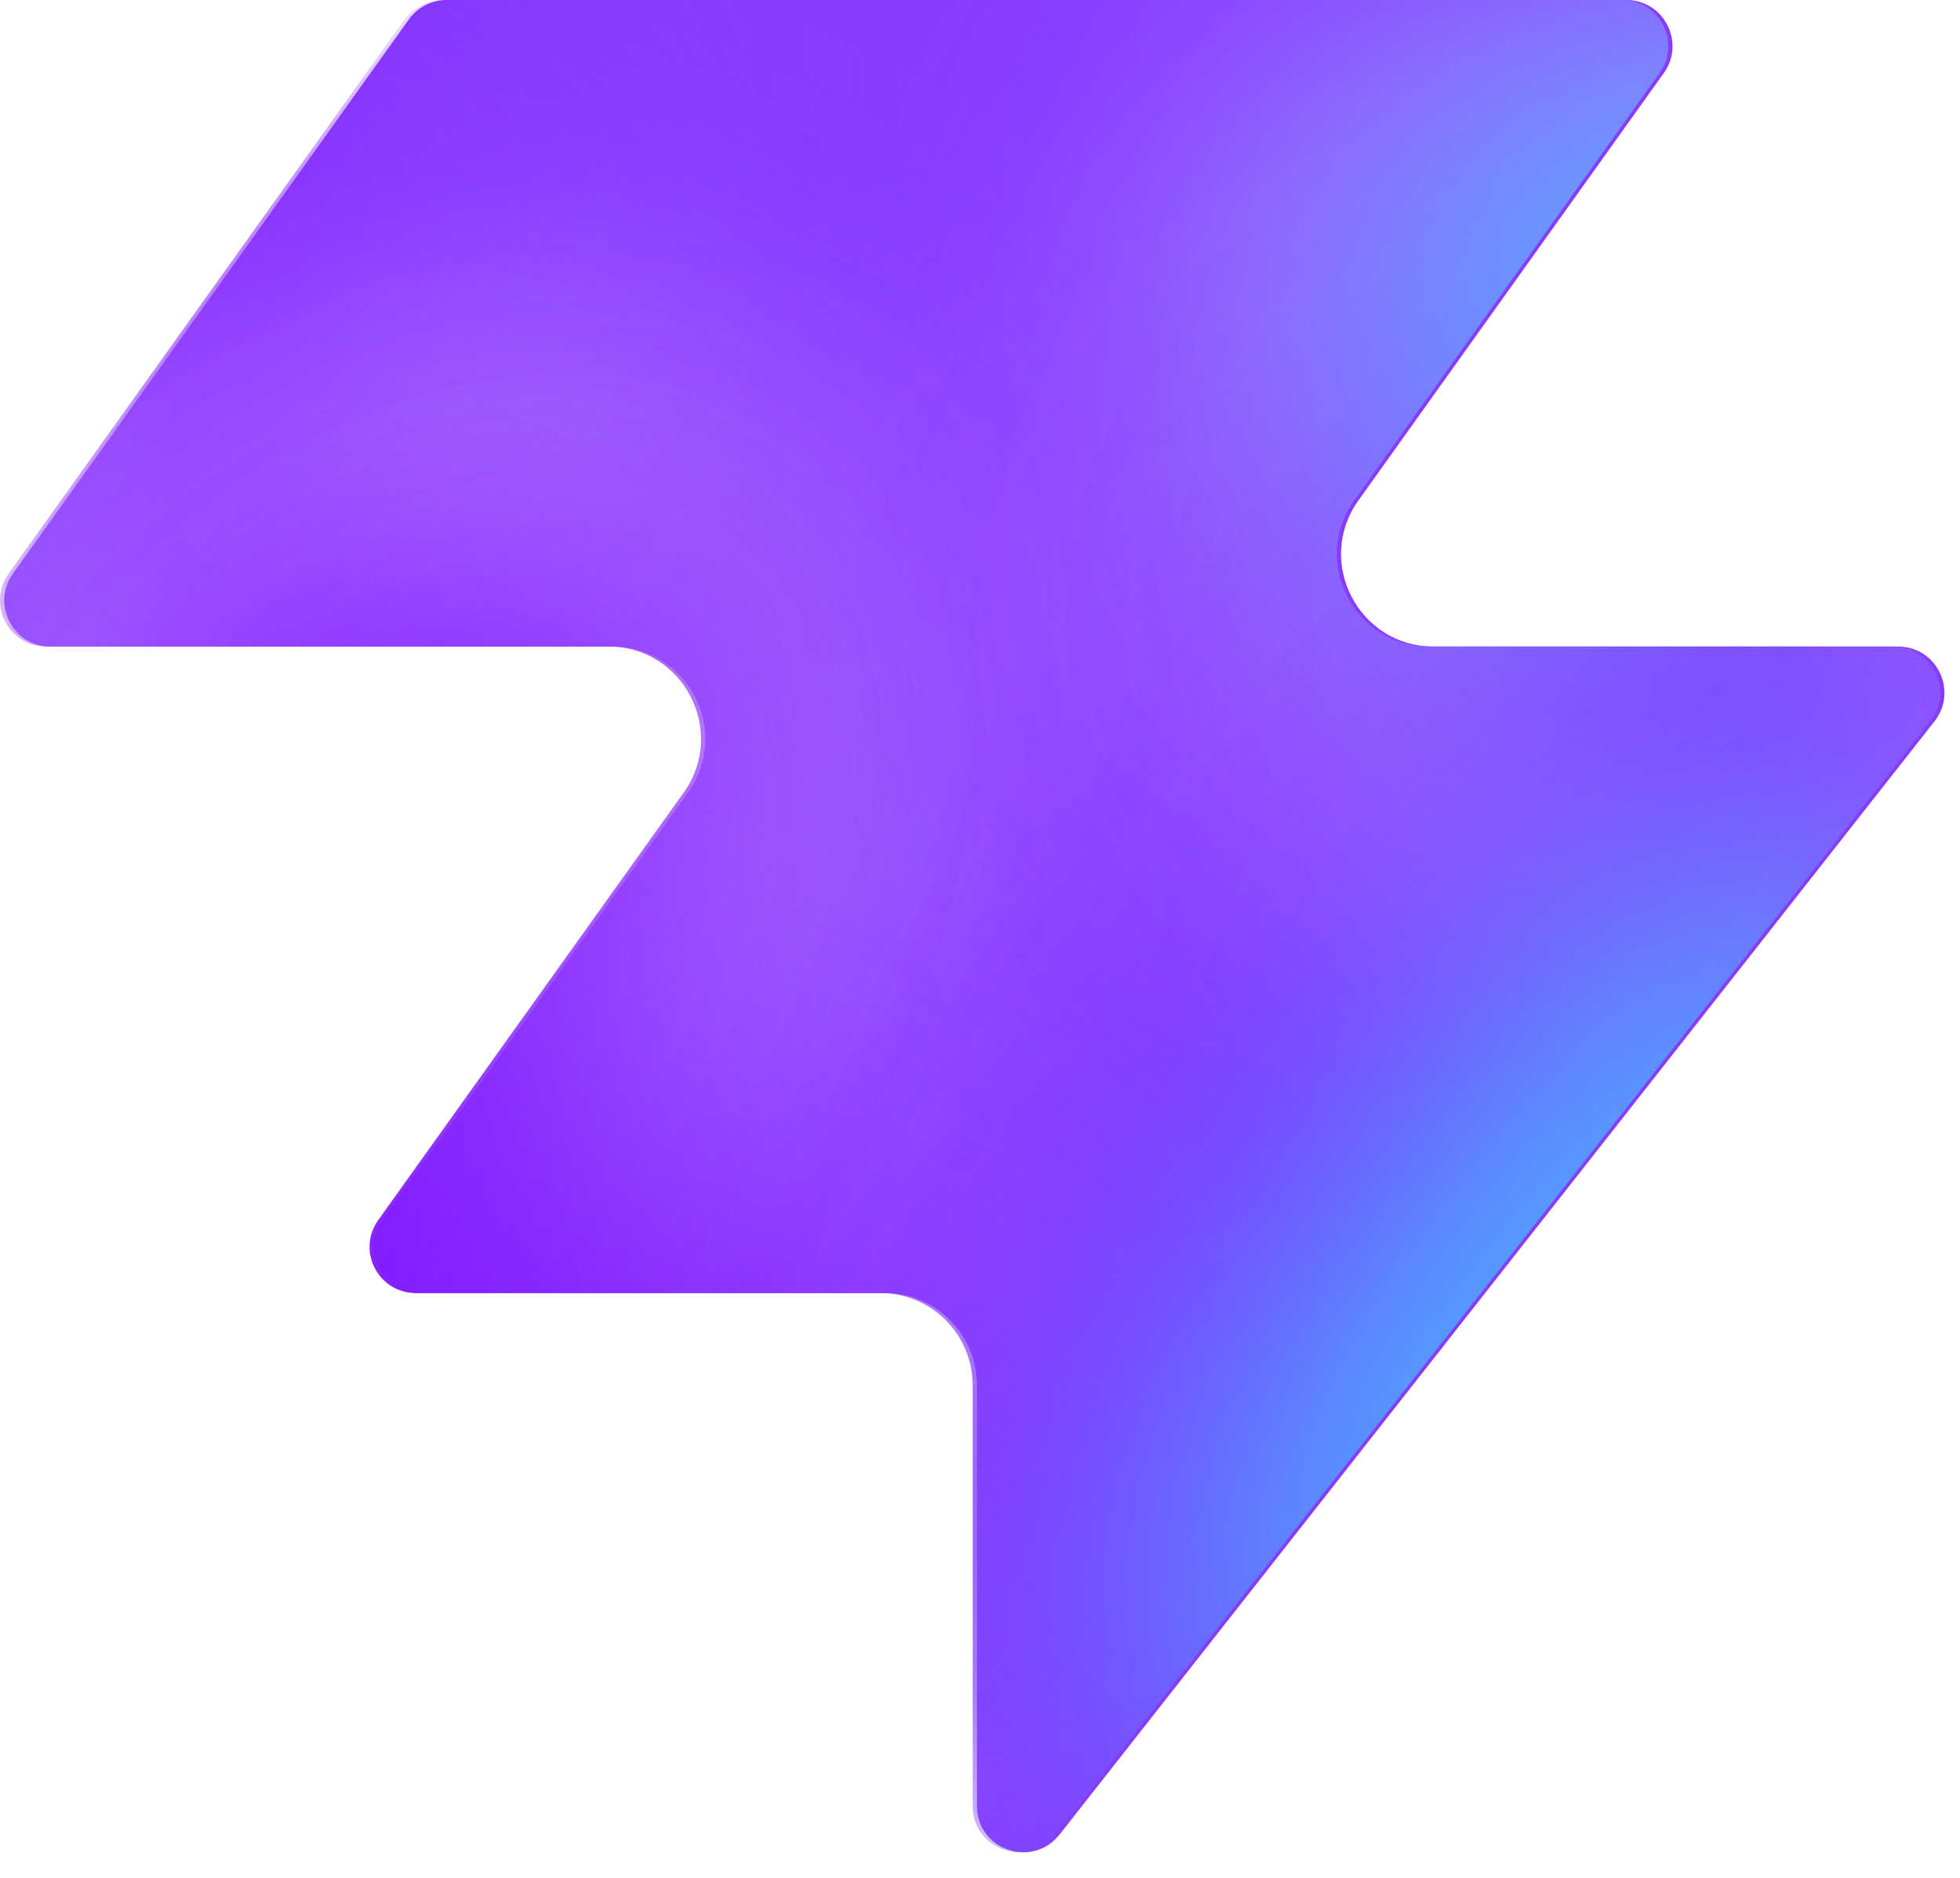
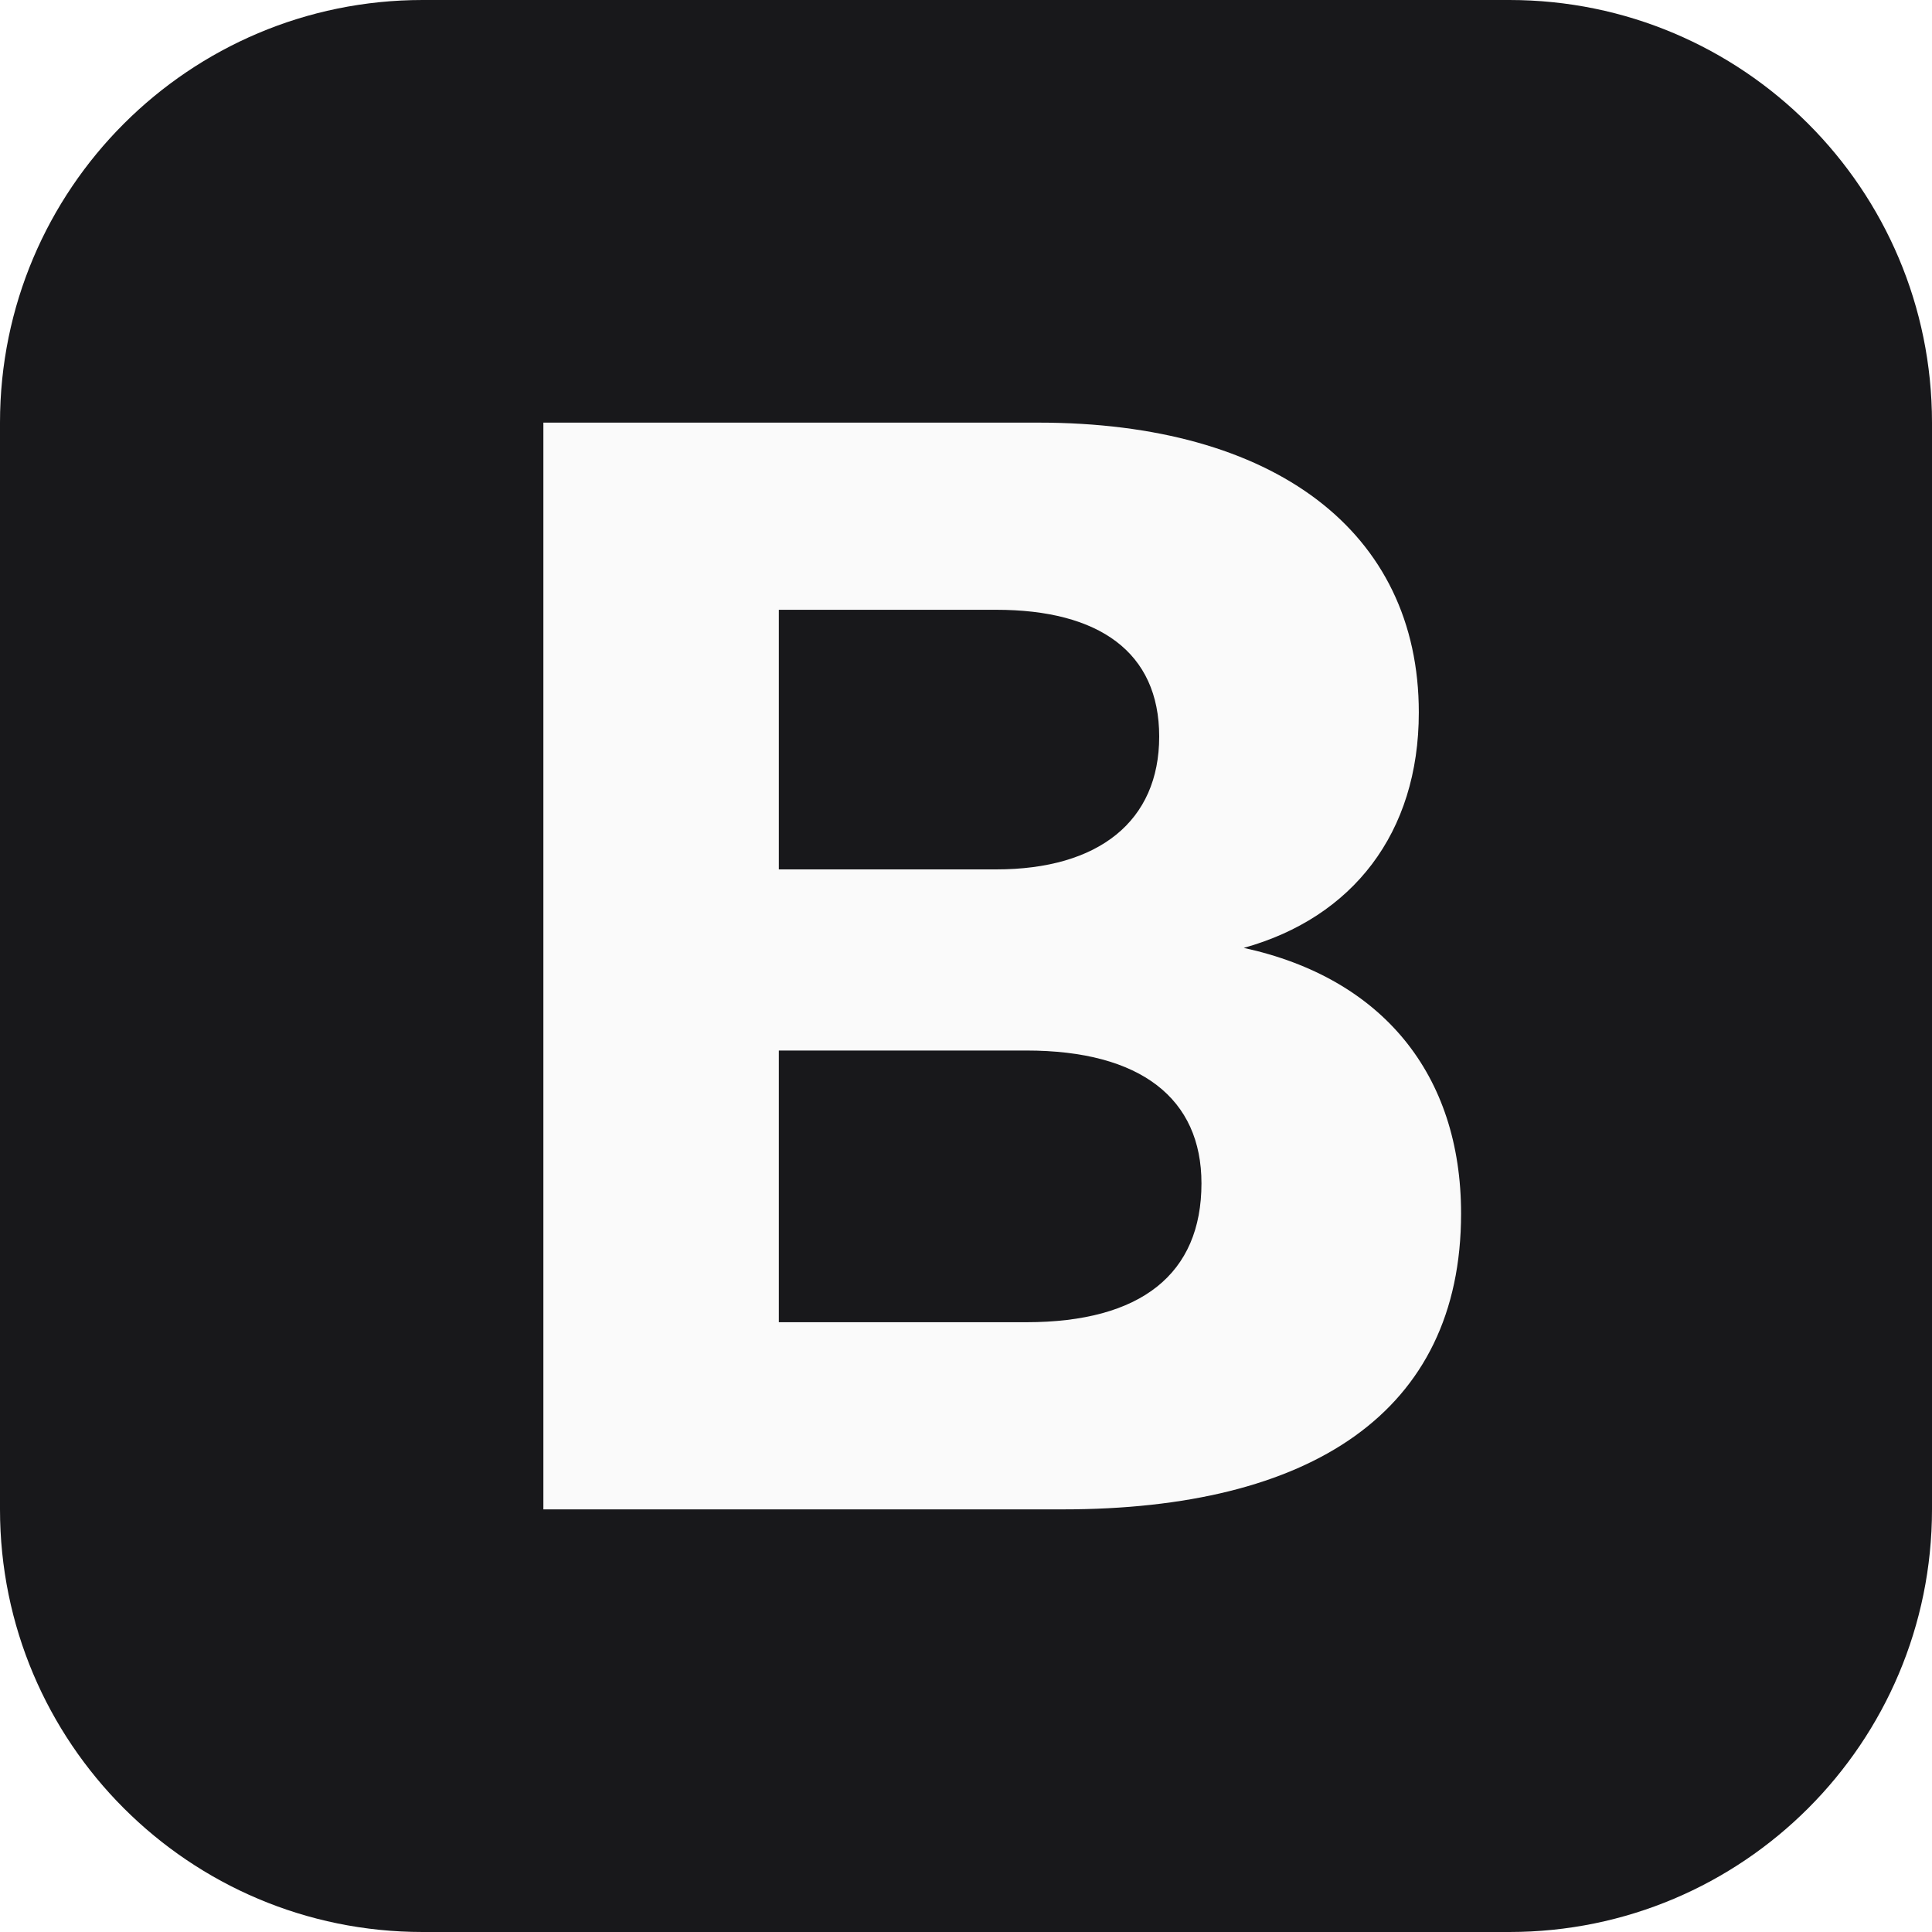
- <svg xmlns="http://www.w3.org/2000/svg" width="48" height="46" fill="none" viewBox="0 0 48 46">
-   <path fill="#863bff" d="M25.946 44.938c-.664.845-2.021.375-2.021-.698V33.937a2.26 2.26 0 0 0-2.262-2.262H10.287c-.92 0-1.456-1.04-.92-1.788l7.48-10.471c1.07-1.497 0-3.578-1.842-3.578H1.237c-.92 0-1.456-1.04-.92-1.788L10.013.474c.214-.297.556-.474.92-.474h28.894c.92 0 1.456 1.04.92 1.788l-7.48 10.471c-1.07 1.498 0 3.579 1.842 3.579h11.377c.943 0 1.473 1.088.89 1.83L25.947 44.94z" style="fill:#863bff;fill:color(display-p3 .525 .23 1);fill-opacity:1" />
-   <mask id="a" width="48" height="46" x="0" y="0" maskUnits="userSpaceOnUse" style="mask-type:alpha">
-     <path fill="#000" d="M25.842 44.938c-.664.844-2.021.375-2.021-.698V33.937a2.26 2.26 0 0 0-2.262-2.262H10.183c-.92 0-1.456-1.04-.92-1.788l7.48-10.471c1.07-1.498 0-3.579-1.842-3.579H1.133c-.92 0-1.456-1.04-.92-1.787L9.91.473c.214-.297.556-.474.92-.474h28.894c.92 0 1.456 1.04.92 1.788l-7.48 10.471c-1.07 1.498 0 3.578 1.842 3.578h11.377c.943 0 1.473 1.088.89 1.832L25.843 44.94z" style="fill:#000;fill-opacity:1" />
-   </mask>
-   <g mask="url(#a)">
-     <g filter="url(#b)">
-       <ellipse cx="5.508" cy="14.704" fill="#ede6ff" rx="5.508" ry="14.704" style="fill:#ede6ff;fill:color(display-p3 .927 .903 1);fill-opacity:1" transform="matrix(.00324 1 1 -.00324 -4.47 31.516)" />
-     </g>
-     <g filter="url(#c)">
-       <ellipse cx="10.399" cy="29.851" fill="#ede6ff" rx="10.399" ry="29.851" style="fill:#ede6ff;fill:color(display-p3 .927 .903 1);fill-opacity:1" transform="matrix(.00324 1 1 -.00324 -39.328 7.883)" />
-     </g>
-     <g filter="url(#d)">
-       <ellipse cx="5.508" cy="30.487" fill="#7e14ff" rx="5.508" ry="30.487" style="fill:#7e14ff;fill:color(display-p3 .492 .077 1);fill-opacity:1" transform="rotate(89.814 -25.913 -14.639)scale(1 -1)" />
-     </g>
-     <g filter="url(#e)">
-       <ellipse cx="5.508" cy="30.599" fill="#7e14ff" rx="5.508" ry="30.599" style="fill:#7e14ff;fill:color(display-p3 .492 .077 1);fill-opacity:1" transform="rotate(89.814 -32.644 -3.334)scale(1 -1)" />
-     </g>
-     <g filter="url(#f)">
-       <ellipse cx="5.508" cy="30.599" fill="#7e14ff" rx="5.508" ry="30.599" style="fill:#7e14ff;fill:color(display-p3 .492 .077 1);fill-opacity:1" transform="matrix(.00324 1 1 -.00324 -34.34 30.47)" />
-     </g>
-     <g filter="url(#g)">
-       <ellipse cx="14.072" cy="22.078" fill="#ede6ff" rx="14.072" ry="22.078" style="fill:#ede6ff;fill:color(display-p3 .927 .903 1);fill-opacity:1" transform="rotate(93.35 24.506 48.493)scale(-1 1)" />
-     </g>
-     <g filter="url(#h)">
-       <ellipse cx="3.47" cy="21.501" fill="#7e14ff" rx="3.47" ry="21.501" style="fill:#7e14ff;fill:color(display-p3 .492 .077 1);fill-opacity:1" transform="rotate(89.009 28.708 47.59)scale(-1 1)" />
-     </g>
-     <g filter="url(#i)">
-       <ellipse cx="3.47" cy="21.501" fill="#7e14ff" rx="3.47" ry="21.501" style="fill:#7e14ff;fill:color(display-p3 .492 .077 1);fill-opacity:1" transform="rotate(89.009 28.708 47.59)scale(-1 1)" />
-     </g>
-     <g filter="url(#j)">
-       <ellipse cx=".387" cy="8.972" fill="#7e14ff" rx="4.407" ry="29.108" style="fill:#7e14ff;fill:color(display-p3 .492 .077 1);fill-opacity:1" transform="rotate(39.51 .387 8.972)" />
-     </g>
-     <g filter="url(#k)">
-       <ellipse cx="47.523" cy="-6.092" fill="#7e14ff" rx="4.407" ry="29.108" style="fill:#7e14ff;fill:color(display-p3 .492 .077 1);fill-opacity:1" transform="rotate(37.892 47.523 -6.092)" />
-     </g>
-     <g filter="url(#l)">
-       <ellipse cx="41.412" cy="6.333" fill="#47bfff" rx="5.971" ry="9.665" style="fill:#47bfff;fill:color(display-p3 .28 .748 1);fill-opacity:1" transform="rotate(37.892 41.412 6.333)" />
-     </g>
-     <g filter="url(#m)">
-       <ellipse cx="-1.879" cy="38.332" fill="#7e14ff" rx="4.407" ry="29.108" style="fill:#7e14ff;fill:color(display-p3 .492 .077 1);fill-opacity:1" transform="rotate(37.892 -1.88 38.332)" />
-     </g>
-     <g filter="url(#n)">
-       <ellipse cx="-1.879" cy="38.332" fill="#7e14ff" rx="4.407" ry="29.108" style="fill:#7e14ff;fill:color(display-p3 .492 .077 1);fill-opacity:1" transform="rotate(37.892 -1.88 38.332)" />
-     </g>
-     <g filter="url(#o)">
-       <ellipse cx="35.651" cy="29.907" fill="#7e14ff" rx="4.407" ry="29.108" style="fill:#7e14ff;fill:color(display-p3 .492 .077 1);fill-opacity:1" transform="rotate(37.892 35.651 29.907)" />
-     </g>
-     <g filter="url(#p)">
-       <ellipse cx="38.418" cy="32.4" fill="#47bfff" rx="5.971" ry="15.297" style="fill:#47bfff;fill:color(display-p3 .28 .748 1);fill-opacity:1" transform="rotate(37.892 38.418 32.4)" />
-     </g>
-   </g>
-   <defs>
-     <filter id="b" width="60.045" height="41.654" x="-19.77" y="16.149" color-interpolation-filters="sRGB" filterUnits="userSpaceOnUse">
-       <feFlood flood-opacity="0" result="BackgroundImageFix" />
-       <feBlend in="SourceGraphic" in2="BackgroundImageFix" result="shape" />
-       <feGaussianBlur result="effect1_foregroundBlur_2002_17158" stdDeviation="7.659" />
-     </filter>
-     <filter id="c" width="90.34" height="51.437" x="-54.613" y="-7.533" color-interpolation-filters="sRGB" filterUnits="userSpaceOnUse">
-       <feFlood flood-opacity="0" result="BackgroundImageFix" />
-       <feBlend in="SourceGraphic" in2="BackgroundImageFix" result="shape" />
-       <feGaussianBlur result="effect1_foregroundBlur_2002_17158" stdDeviation="7.659" />
-     </filter>
-     <filter id="d" width="79.355" height="29.4" x="-49.64" y="2.03" color-interpolation-filters="sRGB" filterUnits="userSpaceOnUse">
-       <feFlood flood-opacity="0" result="BackgroundImageFix" />
-       <feBlend in="SourceGraphic" in2="BackgroundImageFix" result="shape" />
-       <feGaussianBlur result="effect1_foregroundBlur_2002_17158" stdDeviation="4.596" />
-     </filter>
-     <filter id="e" width="79.579" height="29.4" x="-45.045" y="20.029" color-interpolation-filters="sRGB" filterUnits="userSpaceOnUse">
-       <feFlood flood-opacity="0" result="BackgroundImageFix" />
-       <feBlend in="SourceGraphic" in2="BackgroundImageFix" result="shape" />
-       <feGaussianBlur result="effect1_foregroundBlur_2002_17158" stdDeviation="4.596" />
-     </filter>
-     <filter id="f" width="79.579" height="29.4" x="-43.513" y="21.178" color-interpolation-filters="sRGB" filterUnits="userSpaceOnUse">
-       <feFlood flood-opacity="0" result="BackgroundImageFix" />
-       <feBlend in="SourceGraphic" in2="BackgroundImageFix" result="shape" />
-       <feGaussianBlur result="effect1_foregroundBlur_2002_17158" stdDeviation="4.596" />
-     </filter>
-     <filter id="g" width="74.749" height="58.852" x="15.756" y="-17.901" color-interpolation-filters="sRGB" filterUnits="userSpaceOnUse">
-       <feFlood flood-opacity="0" result="BackgroundImageFix" />
-       <feBlend in="SourceGraphic" in2="BackgroundImageFix" result="shape" />
-       <feGaussianBlur result="effect1_foregroundBlur_2002_17158" stdDeviation="7.659" />
-     </filter>
-     <filter id="h" width="61.377" height="25.362" x="23.548" y="2.284" color-interpolation-filters="sRGB" filterUnits="userSpaceOnUse">
-       <feFlood flood-opacity="0" result="BackgroundImageFix" />
-       <feBlend in="SourceGraphic" in2="BackgroundImageFix" result="shape" />
-       <feGaussianBlur result="effect1_foregroundBlur_2002_17158" stdDeviation="4.596" />
-     </filter>
-     <filter id="i" width="61.377" height="25.362" x="23.548" y="2.284" color-interpolation-filters="sRGB" filterUnits="userSpaceOnUse">
-       <feFlood flood-opacity="0" result="BackgroundImageFix" />
-       <feBlend in="SourceGraphic" in2="BackgroundImageFix" result="shape" />
-       <feGaussianBlur result="effect1_foregroundBlur_2002_17158" stdDeviation="4.596" />
-     </filter>
-     <filter id="j" width="56.045" height="63.649" x="-27.636" y="-22.853" color-interpolation-filters="sRGB" filterUnits="userSpaceOnUse">
-       <feFlood flood-opacity="0" result="BackgroundImageFix" />
-       <feBlend in="SourceGraphic" in2="BackgroundImageFix" result="shape" />
-       <feGaussianBlur result="effect1_foregroundBlur_2002_17158" stdDeviation="4.596" />
-     </filter>
-     <filter id="k" width="54.814" height="64.646" x="20.116" y="-38.415" color-interpolation-filters="sRGB" filterUnits="userSpaceOnUse">
-       <feFlood flood-opacity="0" result="BackgroundImageFix" />
-       <feBlend in="SourceGraphic" in2="BackgroundImageFix" result="shape" />
-       <feGaussianBlur result="effect1_foregroundBlur_2002_17158" stdDeviation="4.596" />
-     </filter>
-     <filter id="l" width="33.541" height="35.313" x="24.641" y="-11.323" color-interpolation-filters="sRGB" filterUnits="userSpaceOnUse">
-       <feFlood flood-opacity="0" result="BackgroundImageFix" />
-       <feBlend in="SourceGraphic" in2="BackgroundImageFix" result="shape" />
-       <feGaussianBlur result="effect1_foregroundBlur_2002_17158" stdDeviation="4.596" />
-     </filter>
-     <filter id="m" width="54.814" height="64.646" x="-29.286" y="6.009" color-interpolation-filters="sRGB" filterUnits="userSpaceOnUse">
-       <feFlood flood-opacity="0" result="BackgroundImageFix" />
-       <feBlend in="SourceGraphic" in2="BackgroundImageFix" result="shape" />
-       <feGaussianBlur result="effect1_foregroundBlur_2002_17158" stdDeviation="4.596" />
-     </filter>
-     <filter id="n" width="54.814" height="64.646" x="-29.286" y="6.009" color-interpolation-filters="sRGB" filterUnits="userSpaceOnUse">
-       <feFlood flood-opacity="0" result="BackgroundImageFix" />
-       <feBlend in="SourceGraphic" in2="BackgroundImageFix" result="shape" />
-       <feGaussianBlur result="effect1_foregroundBlur_2002_17158" stdDeviation="4.596" />
-     </filter>
-     <filter id="o" width="54.814" height="64.646" x="8.244" y="-2.416" color-interpolation-filters="sRGB" filterUnits="userSpaceOnUse">
-       <feFlood flood-opacity="0" result="BackgroundImageFix" />
-       <feBlend in="SourceGraphic" in2="BackgroundImageFix" result="shape" />
-       <feGaussianBlur result="effect1_foregroundBlur_2002_17158" stdDeviation="4.596" />
-     </filter>
-     <filter id="p" width="39.409" height="43.623" x="18.713" y="10.588" color-interpolation-filters="sRGB" filterUnits="userSpaceOnUse">
-       <feFlood flood-opacity="0" result="BackgroundImageFix" />
-       <feBlend in="SourceGraphic" in2="BackgroundImageFix" result="shape" />
-       <feGaussianBlur result="effect1_foregroundBlur_2002_17158" stdDeviation="4.596" />
-     </filter>
-   </defs>
+ <svg xmlns="http://www.w3.org/2000/svg" viewBox="0 0 32 32" width="32" height="32">
+   <rect width="32" height="32" rx="7" fill="#18181b" />
+   <path fill="#fafafa" d="M9 7h8.2c3.9 0 6.3 1.8 6.3 4.8 0 2-1.1 3.4-2.9 3.9 2.3.5 3.6 2.1 3.6 4.4 0 3.3-2.5 4.9-6.6 4.9H9Zm3.9 3.1v4.3h3.6c1.7 0 2.7-.8 2.7-2.2 0-1.4-1-2.1-2.7-2.1Zm0 7.3v4.5h4.1c1.9 0 2.9-.8 2.9-2.3 0-1.4-1-2.2-2.9-2.2Z" />
</svg>
